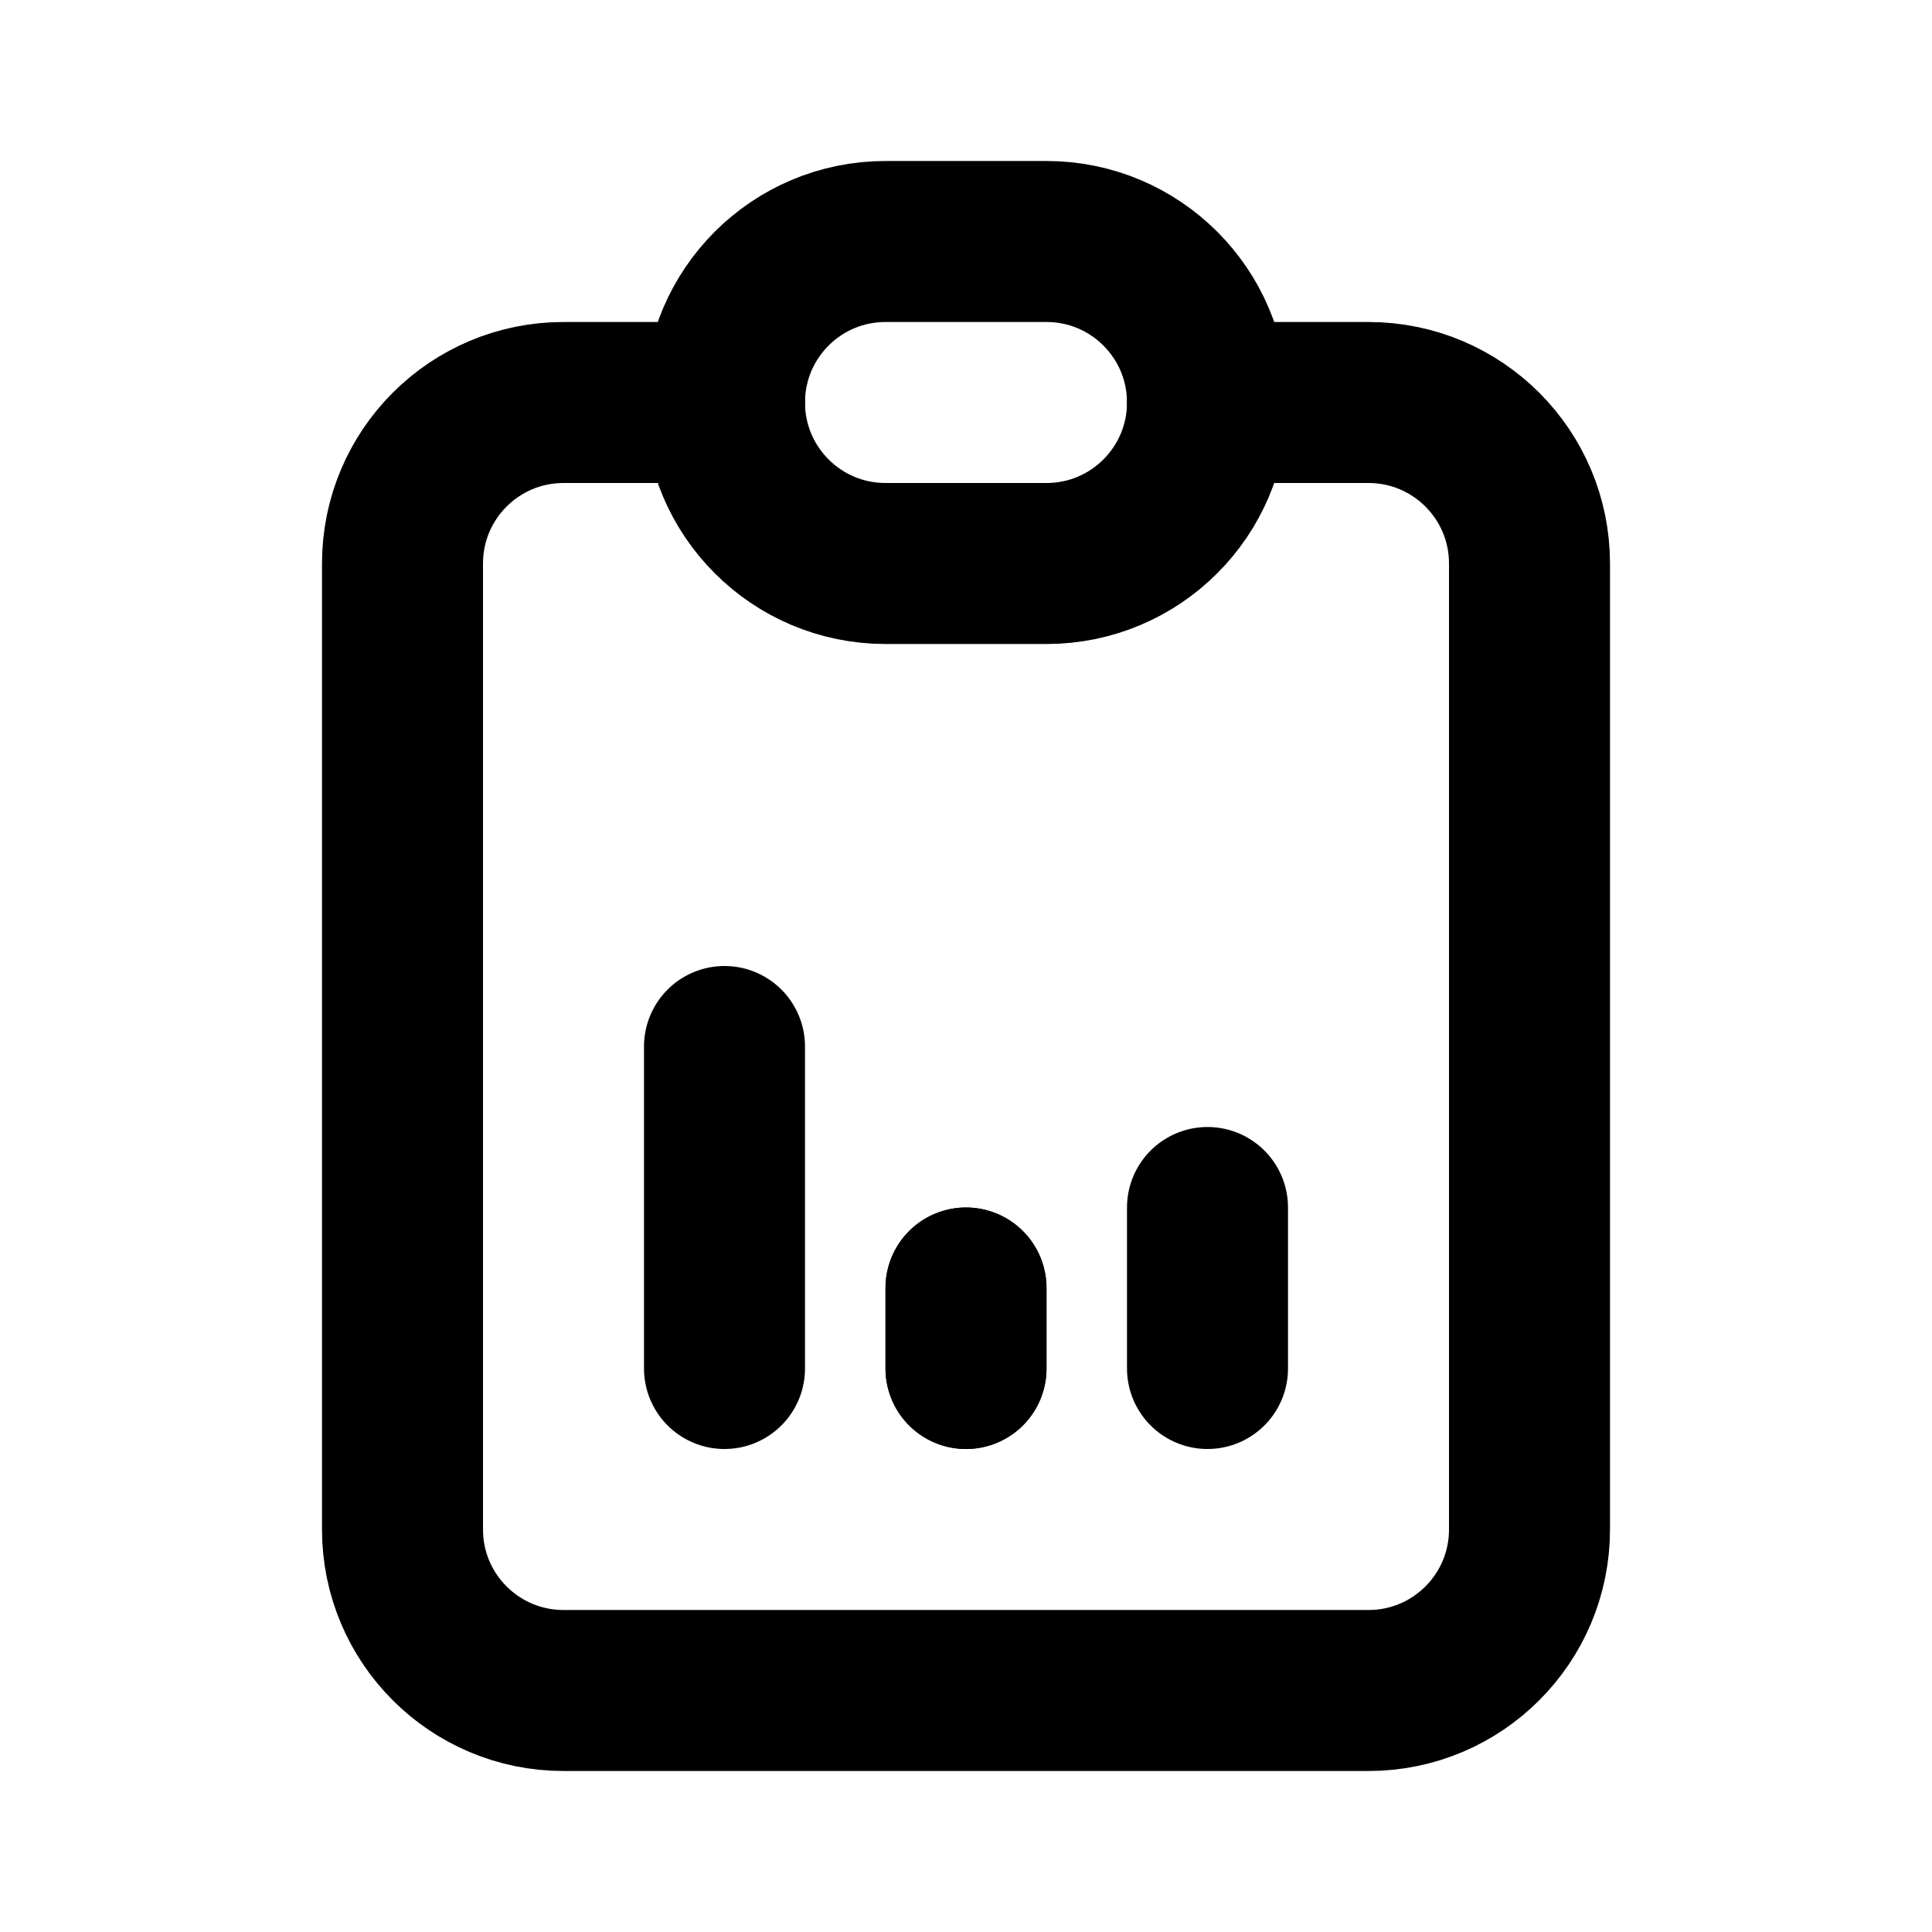
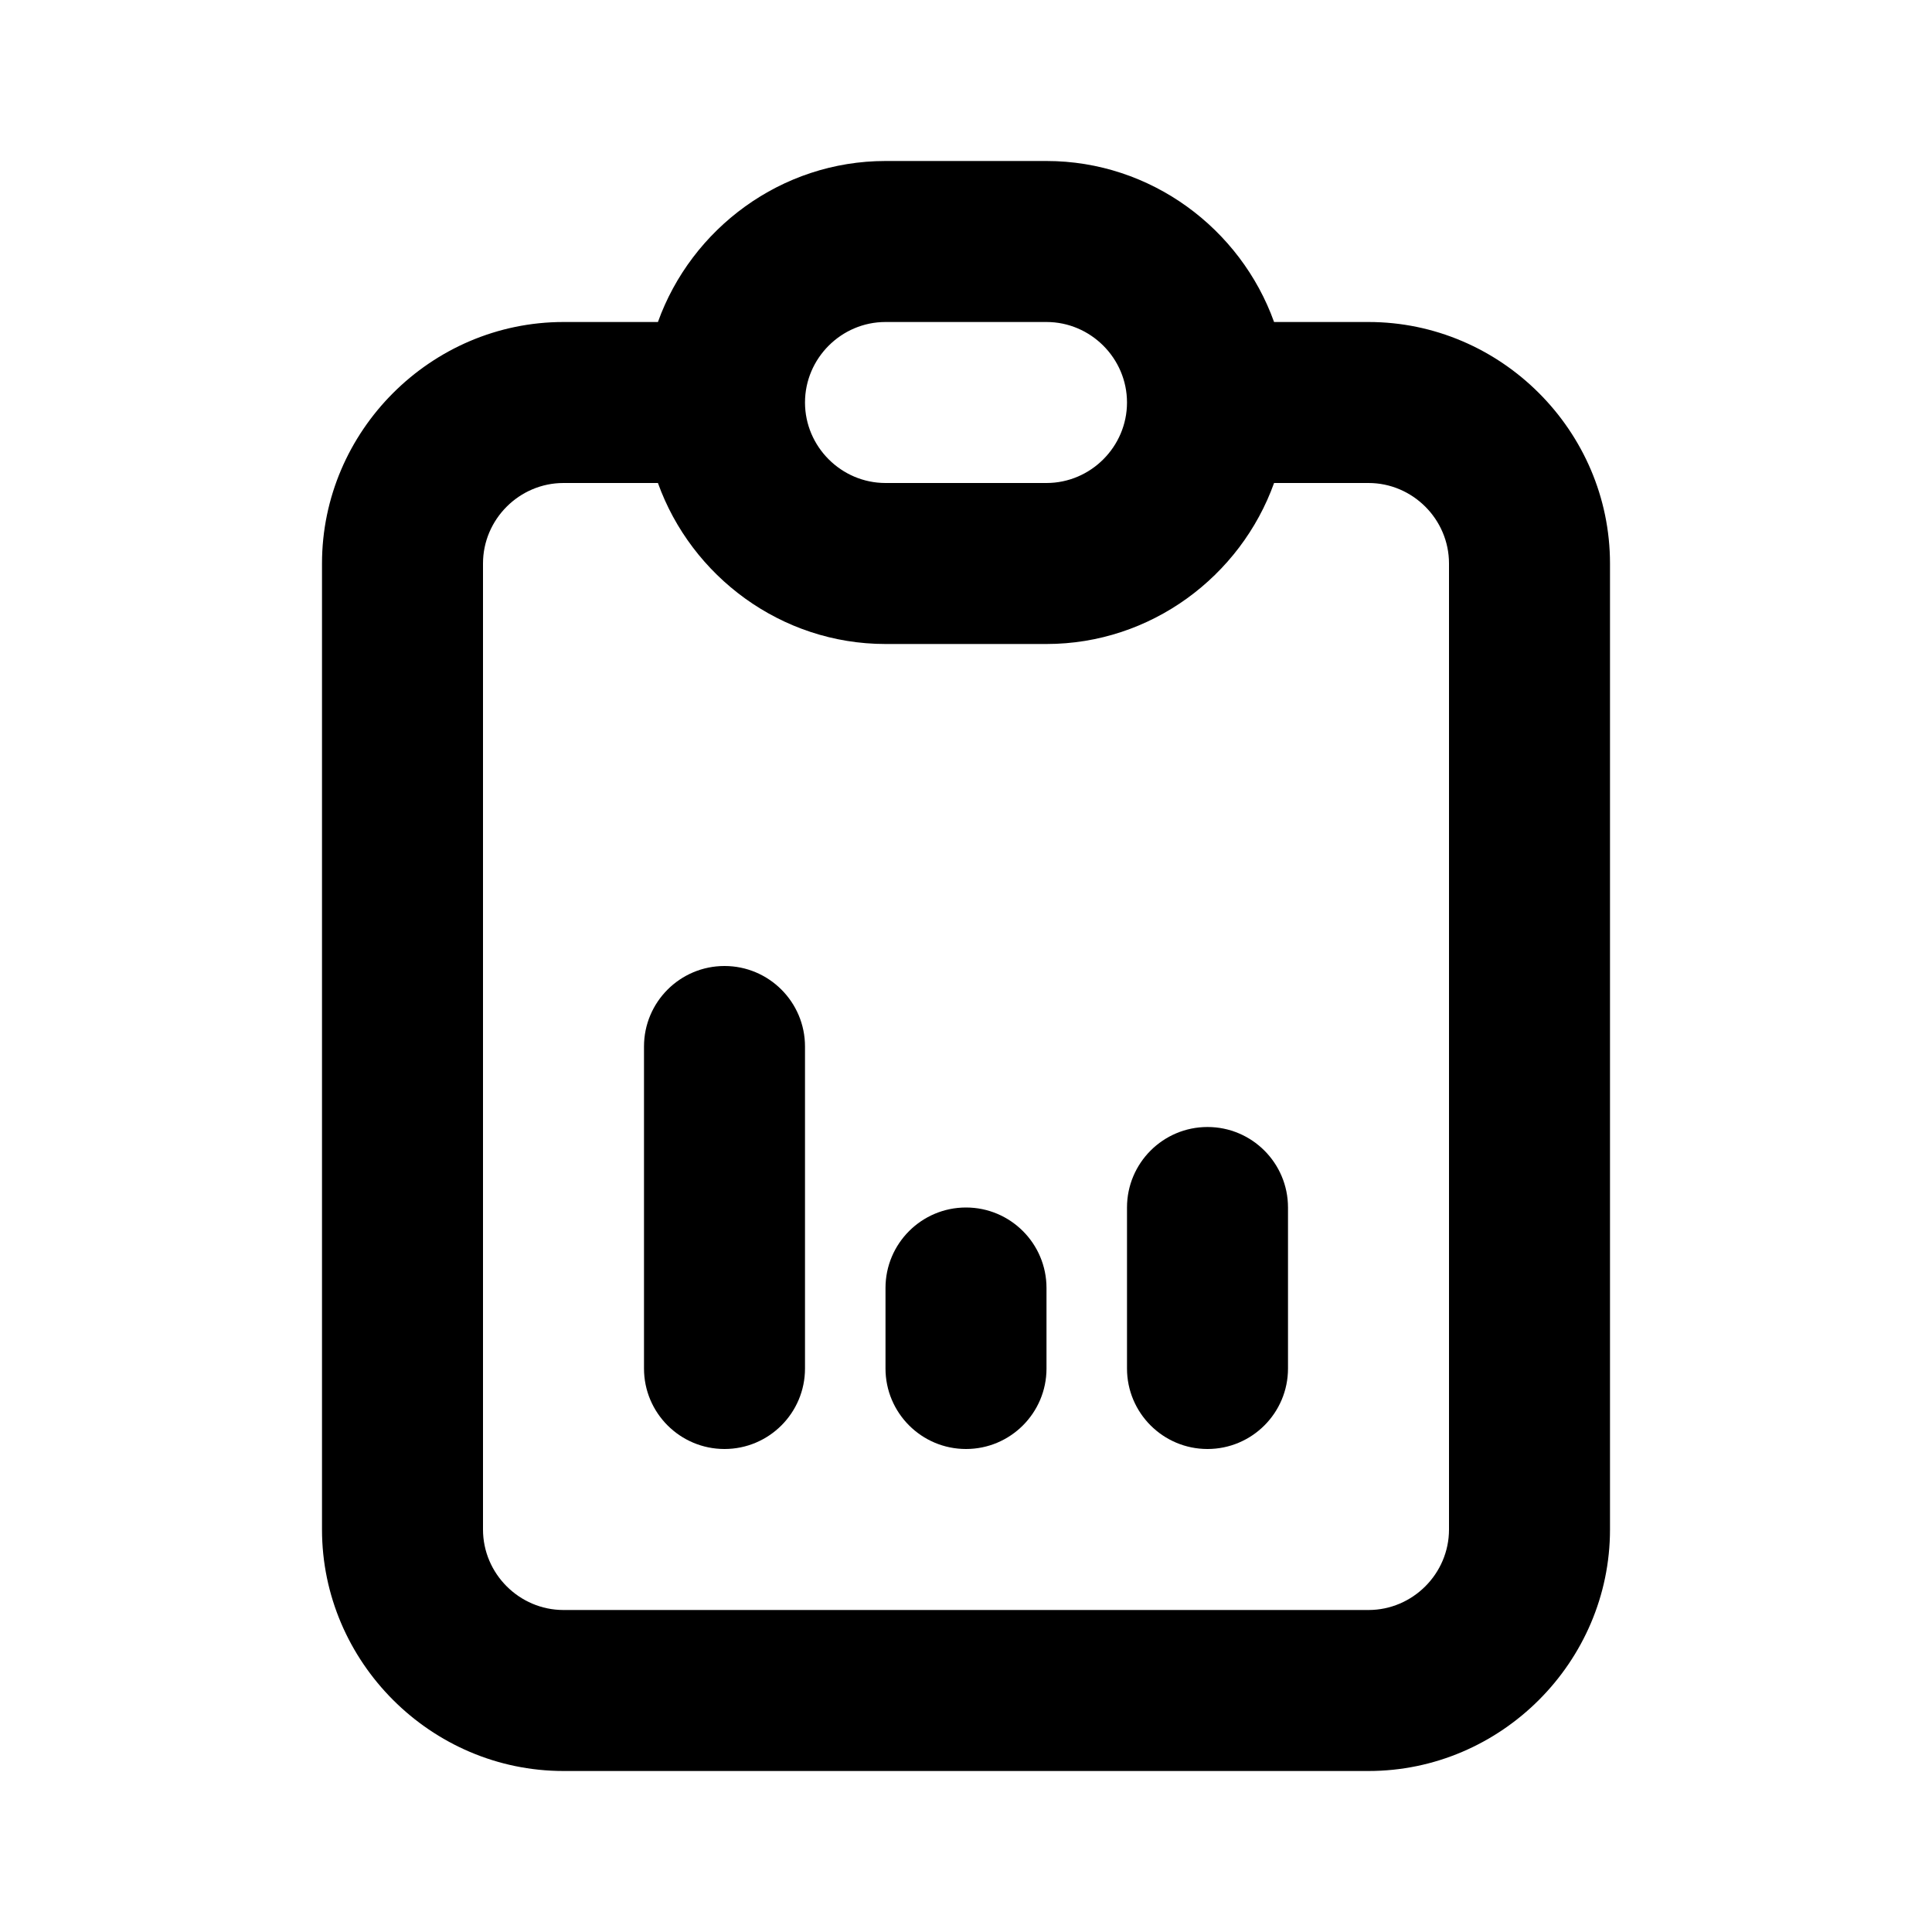
- <svg xmlns="http://www.w3.org/2000/svg" viewBox="0 0 24 24" fill="none" stroke="currentColor" stroke-linecap="round" stroke-linejoin="round" width="24" height="24" stroke-width="2">
-   <path d="M9 5h-2a2 2 0 0 0 -2 2v12a2 2 0 0 0 2 2h10a2 2 0 0 0 2 -2v-12a2 2 0 0 0 -2 -2h-2" />
-   <path d="M9 3m0 2a2 2 0 0 1 2 -2h2a2 2 0 0 1 2 2v0a2 2 0 0 1 -2 2h-2a2 2 0 0 1 -2 -2z" />
-   <path d="M9 17v-4" />
-   <path d="M12 17v-1" />
-   <path d="M15 17v-2" />
-   <path d="M12 17v-1" />
+ <svg xmlns="http://www.w3.org/2000/svg" width="100%" height="100%" viewBox="0 0 96 96" version="1.1" xml:space="preserve" style="fill-rule:evenodd;clip-rule:evenodd;stroke-linejoin:round;stroke-miterlimit:2;">
+   <g transform="matrix(4,0,0,4,2.66454e-15,5.32907e-15)">
+     <path d="M15.827,4L17,4C18.646,4 20,5.354 20,7L20,19C20,20.646 18.646,22 17,22L7,22C5.354,22 4,20.646 4,19L4,7C4,5.354 5.354,4 7,4L8.173,4C8.589,2.84 9.704,2 11,2L13,2C14.296,2 15.411,2.84 15.827,4ZM8.173,6L7,6C6.451,6 6,6.451 6,7L6,19C6,19.549 6.451,20 7,20L17,20C17.549,20 18,19.549 18,19L18,7C18,6.451 17.549,6 17,6L15.827,6C15.411,7.16 14.296,8 13,8L11,8C9.704,8 8.589,7.16 8.173,6ZM14,5C14,4.451 13.549,4 13,4L11,4C10.451,4 10,4.451 10,5C10,5.549 10.451,6 11,6L13,6C13.549,6 14,5.549 14,5ZM16,17C16,17.552 15.552,18 15,18C14.448,18 14,17.552 14,17L14,15C14,14.448 14.448,14 15,14C15.552,14 16,14.448 16,15L16,17ZM10,17C10,17.552 9.552,18 9,18C8.448,18 8,17.552 8,17L8,13C8,12.448 8.448,12 9,12C9.552,12 10,12.448 10,13L10,17ZM13,17C13,17.552 12.552,18 12,18C11.448,18 11,17.552 11,17L11,16C11,15.448 11.448,15 12,15C12.552,15 13,15.448 13,16L13,17Z" />
+   </g>
</svg>
